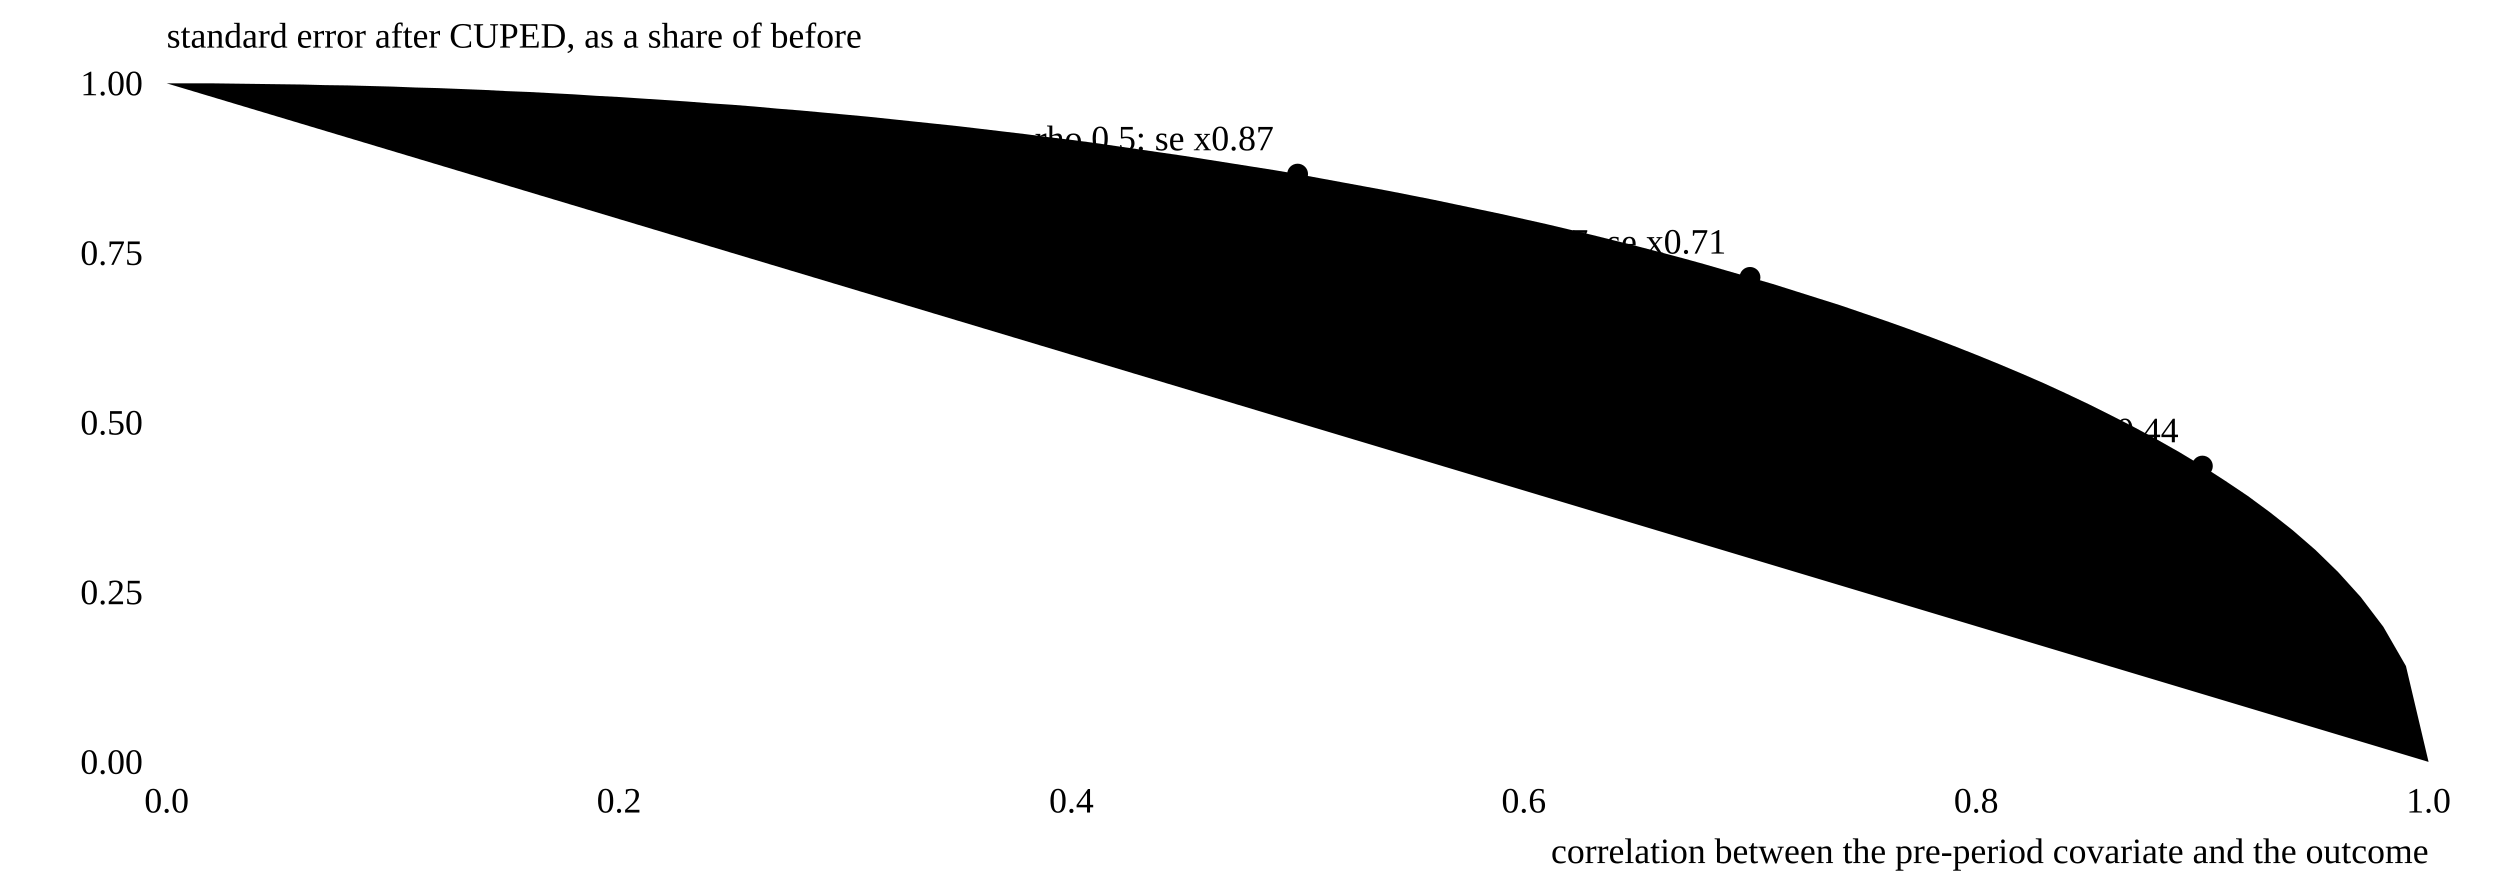
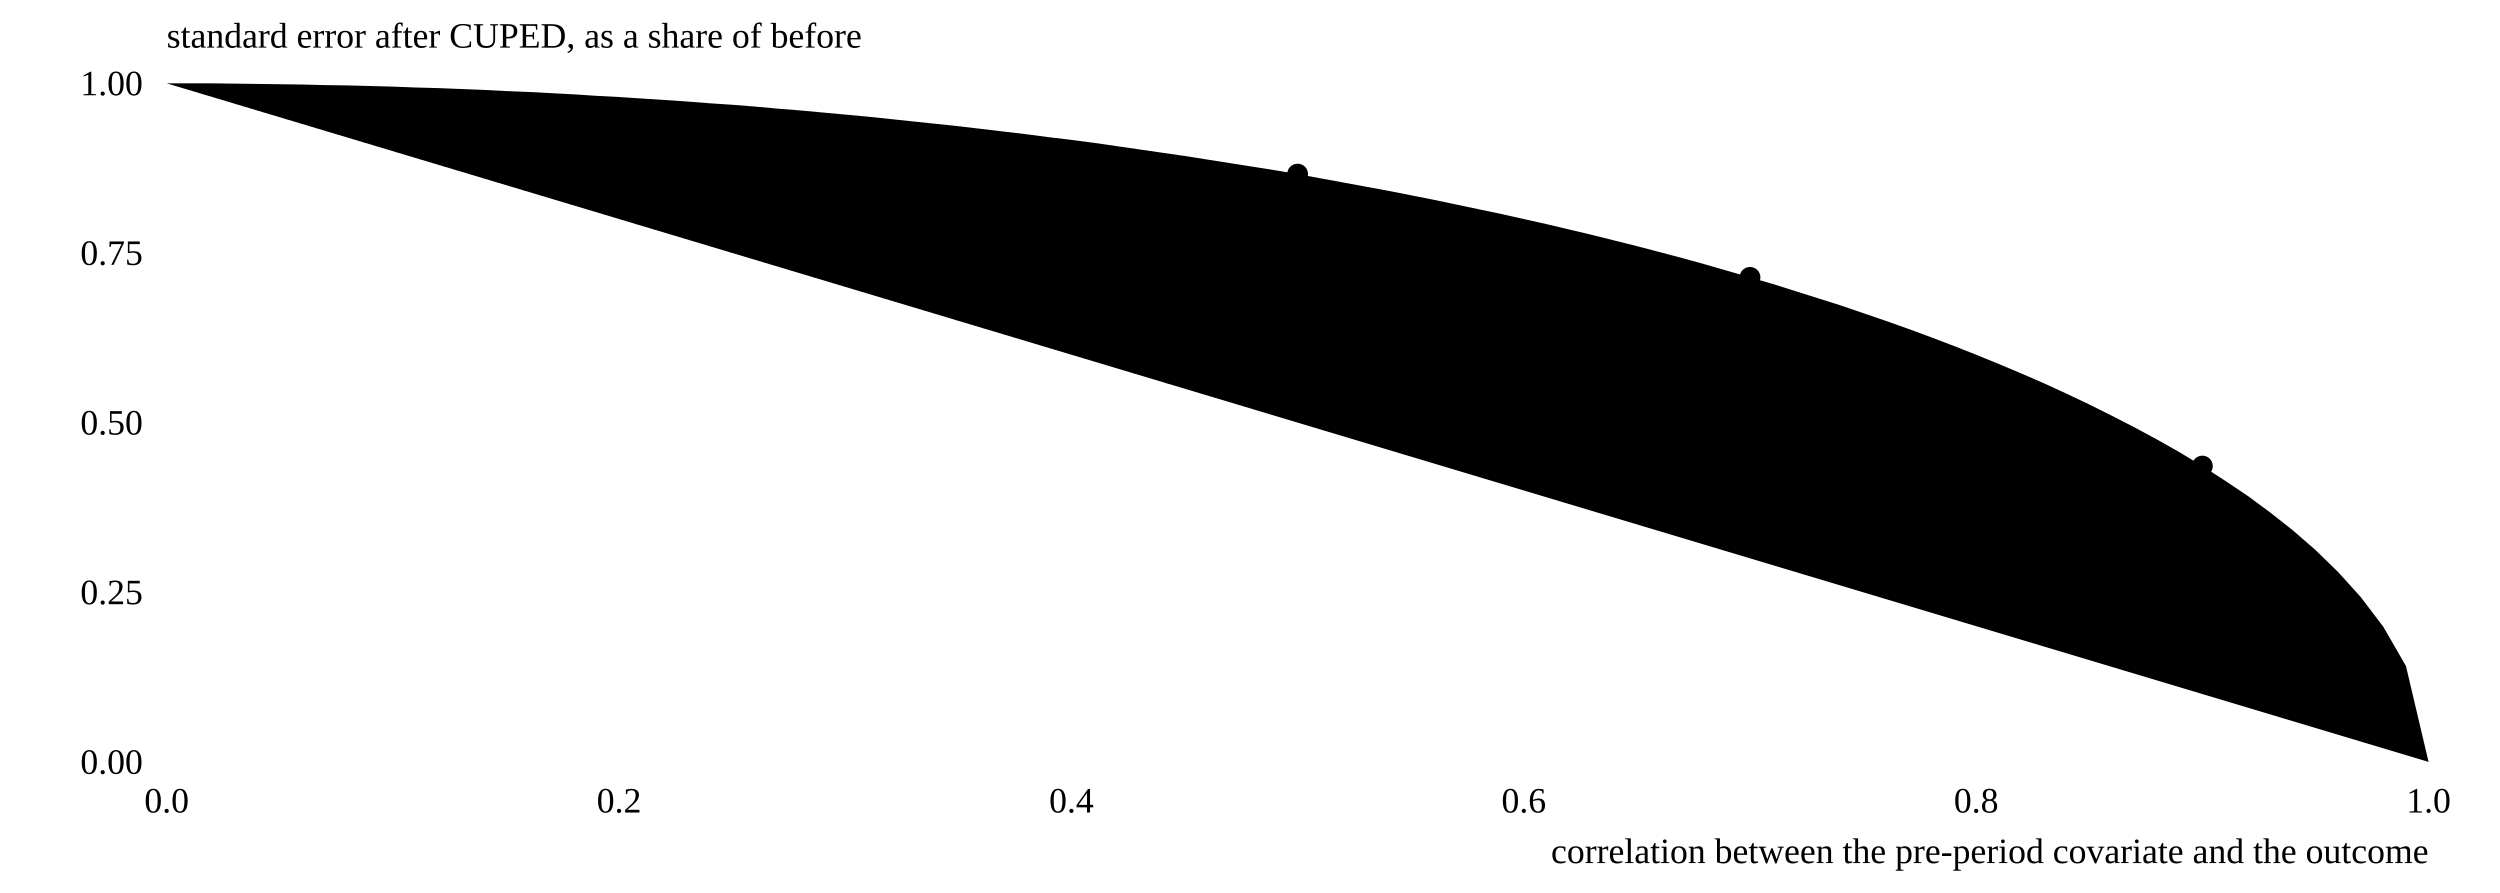
<svg viewBox="0 0 840 300" role="img" aria-label="The standard error after CUPED as a share of the raw standard error, sqrt(1 minus rho squared): 0.87 at rho 0.5, 0.71 at 0.7, 0.44 at 0.9.">
  <line class="grid" x1="56" y1="256.0" x2="816" y2="256.0" />
  <text x="48.0" y="260.0" class="dimt" text-anchor="end">0.00</text>
  <line class="grid" x1="56" y1="199.0" x2="816" y2="199.0" />
  <text x="48.0" y="203.0" class="dimt" text-anchor="end">0.25</text>
  <line class="grid" x1="56" y1="142.0" x2="816" y2="142.0" />
  <text x="48.0" y="146.0" class="dimt" text-anchor="end">0.50</text>
  <line class="grid" x1="56" y1="85.0" x2="816" y2="85.0" />
  <text x="48.0" y="89.0" class="dimt" text-anchor="end">0.75</text>
  <line class="grid" x1="56" y1="28.0" x2="816" y2="28.0" />
  <text x="48.0" y="32.0" class="dimt" text-anchor="end">1.00</text>
  <line class="ax" x1="56" y1="256" x2="816" y2="256" />
  <line class="ax" x1="56.0" y1="256" x2="56.0" y2="260" />
  <text x="56.0" y="273.0" class="dimt" text-anchor="middle">0.0</text>
  <line class="ax" x1="208.0" y1="256" x2="208.0" y2="260" />
  <text x="208.0" y="273.0" class="dimt" text-anchor="middle">0.2</text>
  <line class="ax" x1="360.0" y1="256" x2="360.0" y2="260" />
  <text x="360.0" y="273.0" class="dimt" text-anchor="middle">0.4</text>
  <line class="ax" x1="512.0" y1="256" x2="512.0" y2="260" />
  <text x="512.0" y="273.0" class="dimt" text-anchor="middle">0.6</text>
  <line class="ax" x1="664.0" y1="256" x2="664.0" y2="260" />
  <text x="664.0" y="273.0" class="dimt" text-anchor="middle">0.8</text>
  <line class="ax" x1="816.0" y1="256" x2="816.0" y2="260" />
  <text x="816.0" y="273.0" class="dimt" text-anchor="middle">1.0</text>
  <text x="816.0" y="290.0" class="lab" text-anchor="end">correlation between the pre-period covariate and the outcome</text>
  <text x="56.0" y="16.0" class="lab" text-anchor="start">standard error after CUPED, as a share of before</text>
  <path class="ln" d="M56.0 28.0 L63.6 28.0 L71.2 28.0 L78.8 28.1 L86.4 28.2 L94.0 28.3 L101.6 28.4 L109.2 28.6 L116.8 28.7 L124.4 28.9 L132.0 29.1 L139.6 29.4 L147.2 29.6 L154.8 29.9 L162.4 30.2 L170.0 30.6 L177.6 30.9 L185.2 31.3 L192.8 31.7 L200.4 32.2 L208.0 32.6 L215.6 33.1 L223.2 33.6 L230.8 34.1 L238.4 34.7 L246.0 35.2 L253.6 35.8 L261.2 36.5 L268.8 37.1 L276.4 37.8 L284.0 38.5 L291.6 39.2 L299.2 40.0 L306.8 40.8 L314.4 41.6 L322.0 42.4 L329.6 43.3 L337.2 44.2 L344.8 45.1 L352.4 46.1 L360.0 47.0 L367.6 48.0 L375.2 49.1 L382.8 50.2 L390.4 51.3 L398.0 52.4 L405.6 53.6 L413.2 54.8 L420.8 56.0 L428.4 57.2 L436.0 58.5 L443.6 59.9 L451.2 61.3 L458.8 62.7 L466.4 64.1 L474.0 65.6 L481.6 67.1 L489.2 68.7 L496.8 70.3 L504.4 71.9 L512.0 73.6 L519.6 75.3 L527.2 77.1 L534.8 78.9 L542.4 80.8 L550.0 82.7 L557.6 84.7 L565.2 86.7 L572.8 88.8 L580.4 91.0 L588.0 93.2 L595.6 95.4 L603.2 97.8 L610.8 100.2 L618.4 102.6 L626.0 105.2 L633.6 107.8 L641.2 110.5 L648.8 113.3 L656.4 116.2 L664.0 119.2 L671.6 122.3 L679.2 125.5 L686.8 128.8 L694.4 132.3 L702.0 135.9 L709.6 139.7 L717.2 143.6 L724.8 147.7 L732.4 152.0 L740.0 156.6 L747.6 161.5 L755.2 166.6 L762.8 172.2 L770.4 178.2 L778.0 184.8 L785.6 192.2 L793.2 200.6 L800.8 210.6 L808.4 223.8 L816.0 256.0" />
  <line class="grid dash" x1="436.0" y1="58.5" x2="436.0" y2="256" />
  <circle class="dot" cx="436.0" cy="58.5" r="3.5" />
-   <text x="428.0" y="50.5" text-anchor="end">rho 0.5: se x0.87</text>
+   <text x="426.0" y="76.5" text-anchor="end">rho 0.5: se x0.87</text>
  <line class="grid dash" x1="588.0" y1="93.2" x2="588.0" y2="256" />
  <circle class="dot" cx="588.0" cy="93.2" r="3.5" />
-   <text x="580.0" y="85.2" text-anchor="end">rho 0.7: se x0.71</text>
+   <text x="578.0" y="111.2" text-anchor="end">rho 0.7: se x0.71</text>
  <line class="grid dash" x1="740.0" y1="156.6" x2="740.0" y2="256" />
  <circle class="dot" cx="740.0" cy="156.6" r="3.5" />
-   <text x="732.0" y="148.6" text-anchor="end">rho 0.9: se x0.44</text>
+   <text x="730.0" y="174.6" text-anchor="end">rho 0.9: se x0.44</text>
</svg>
